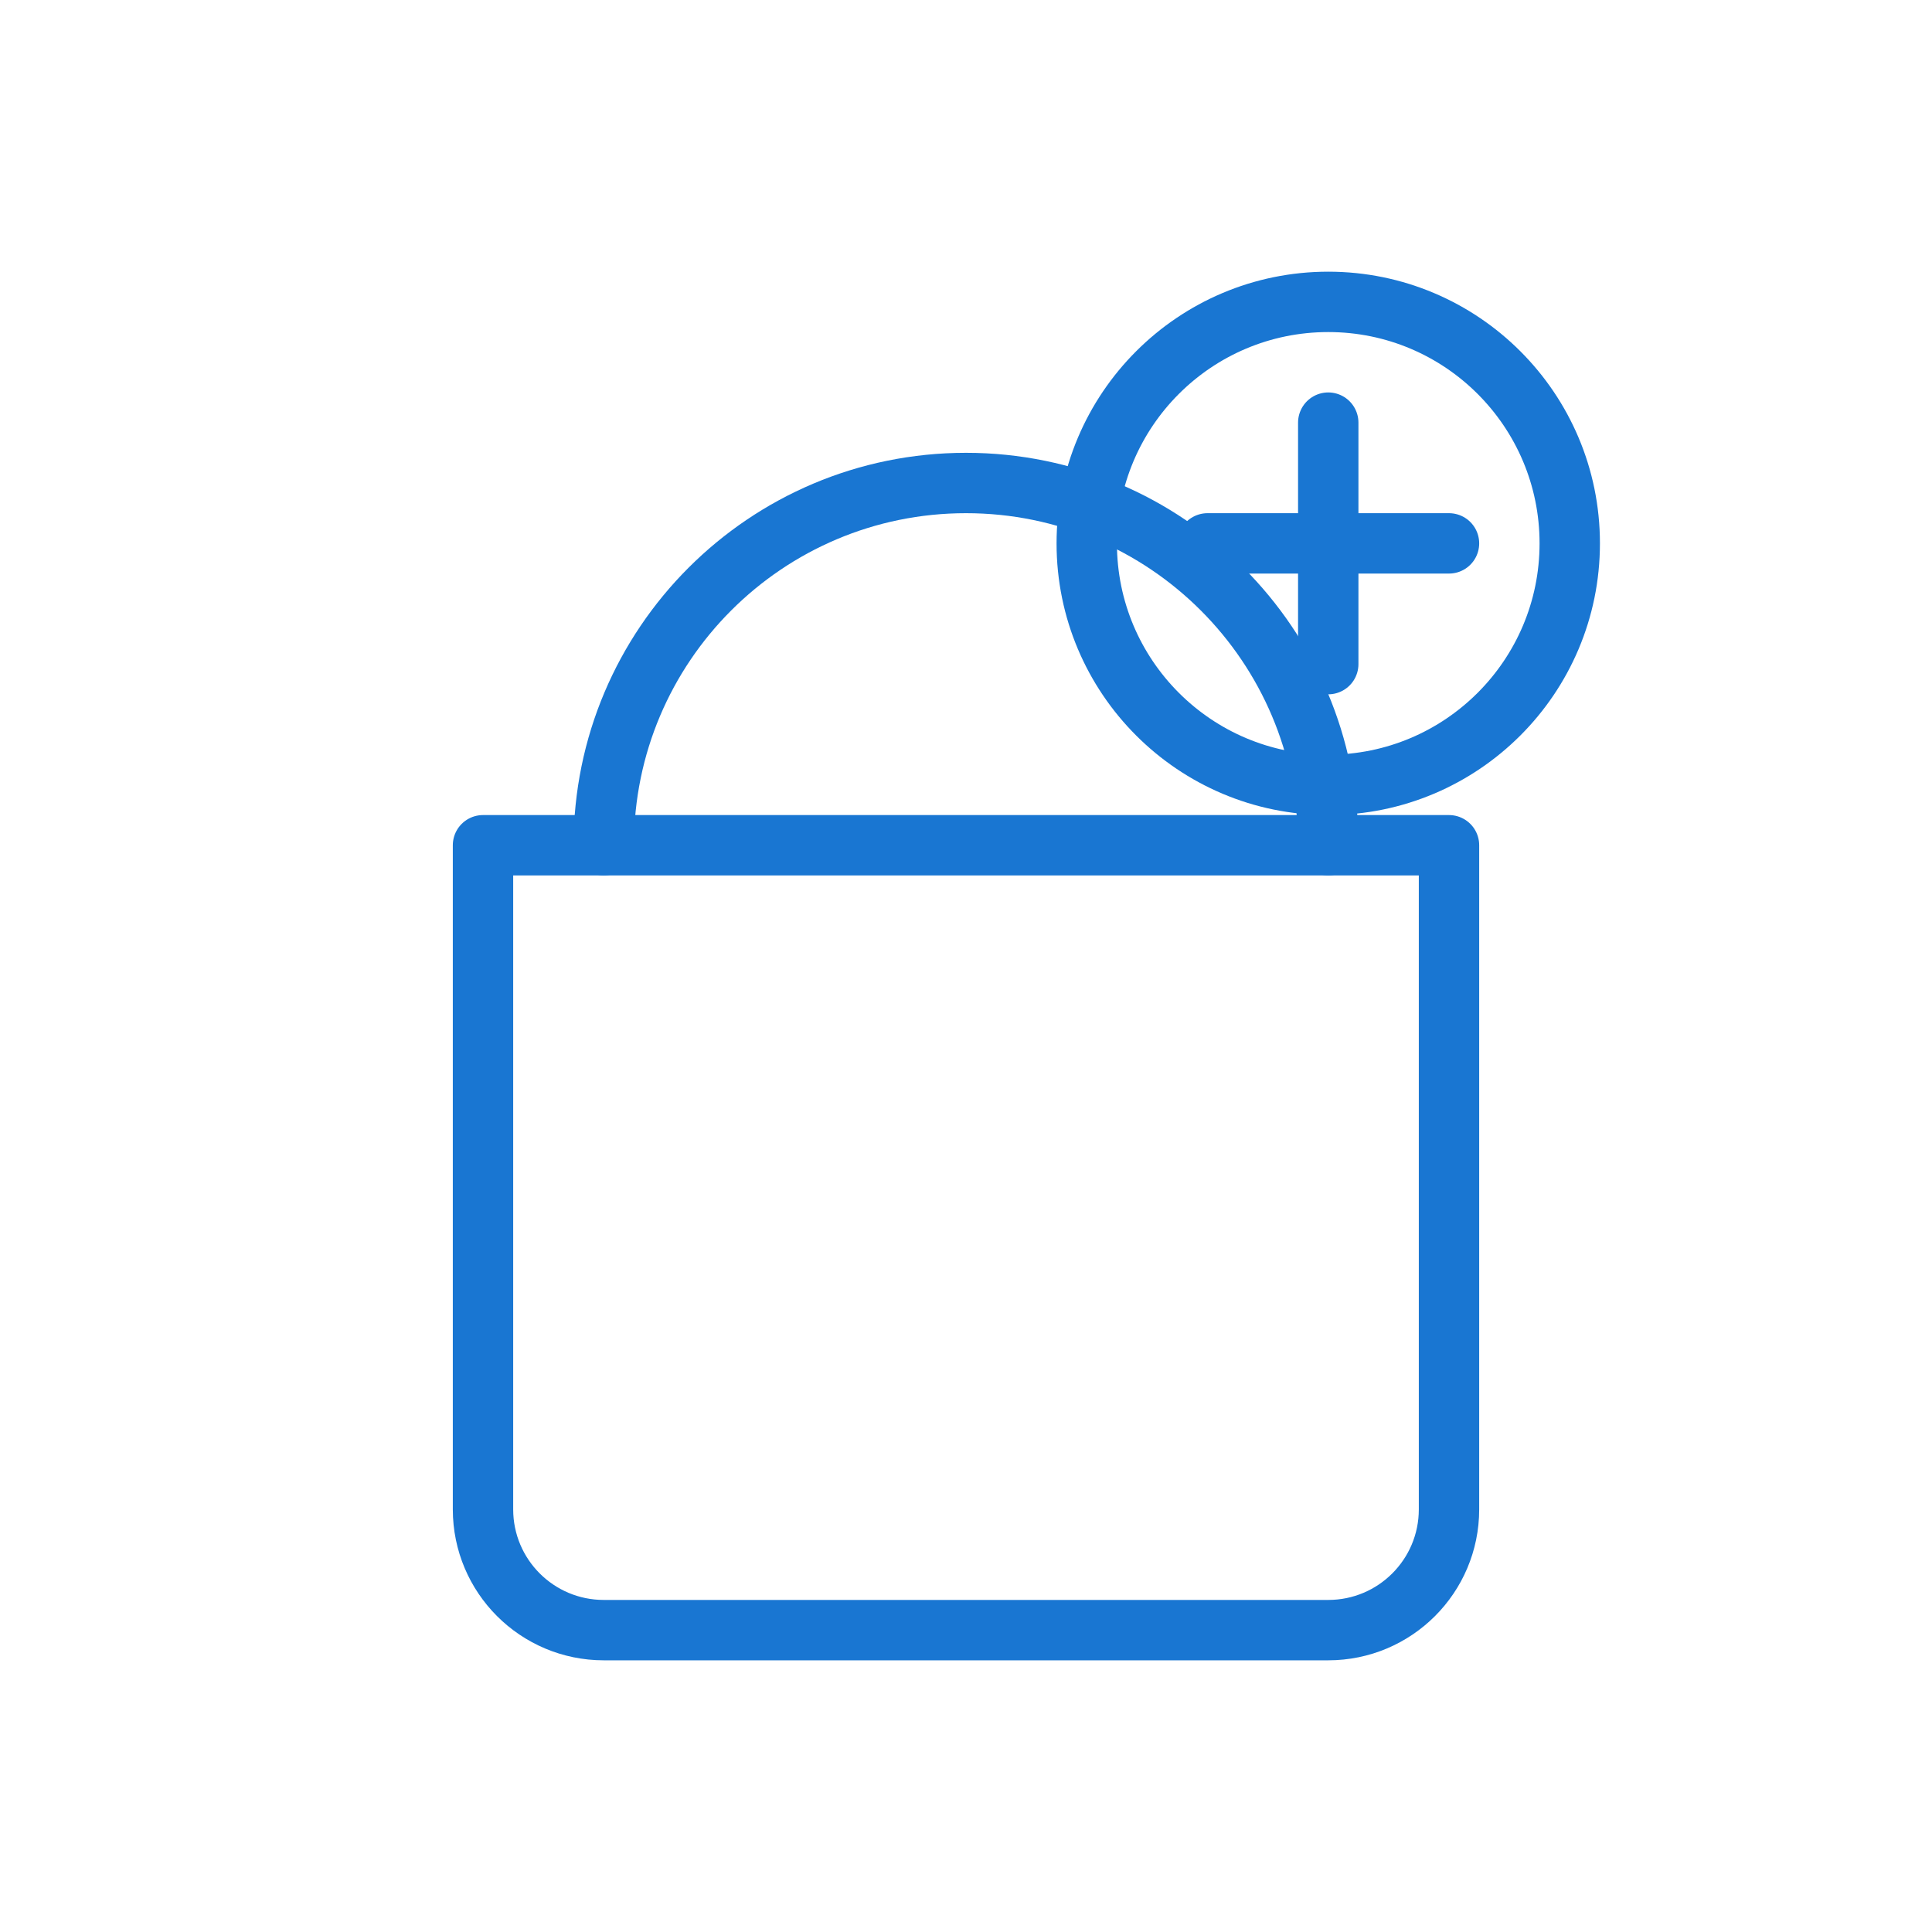
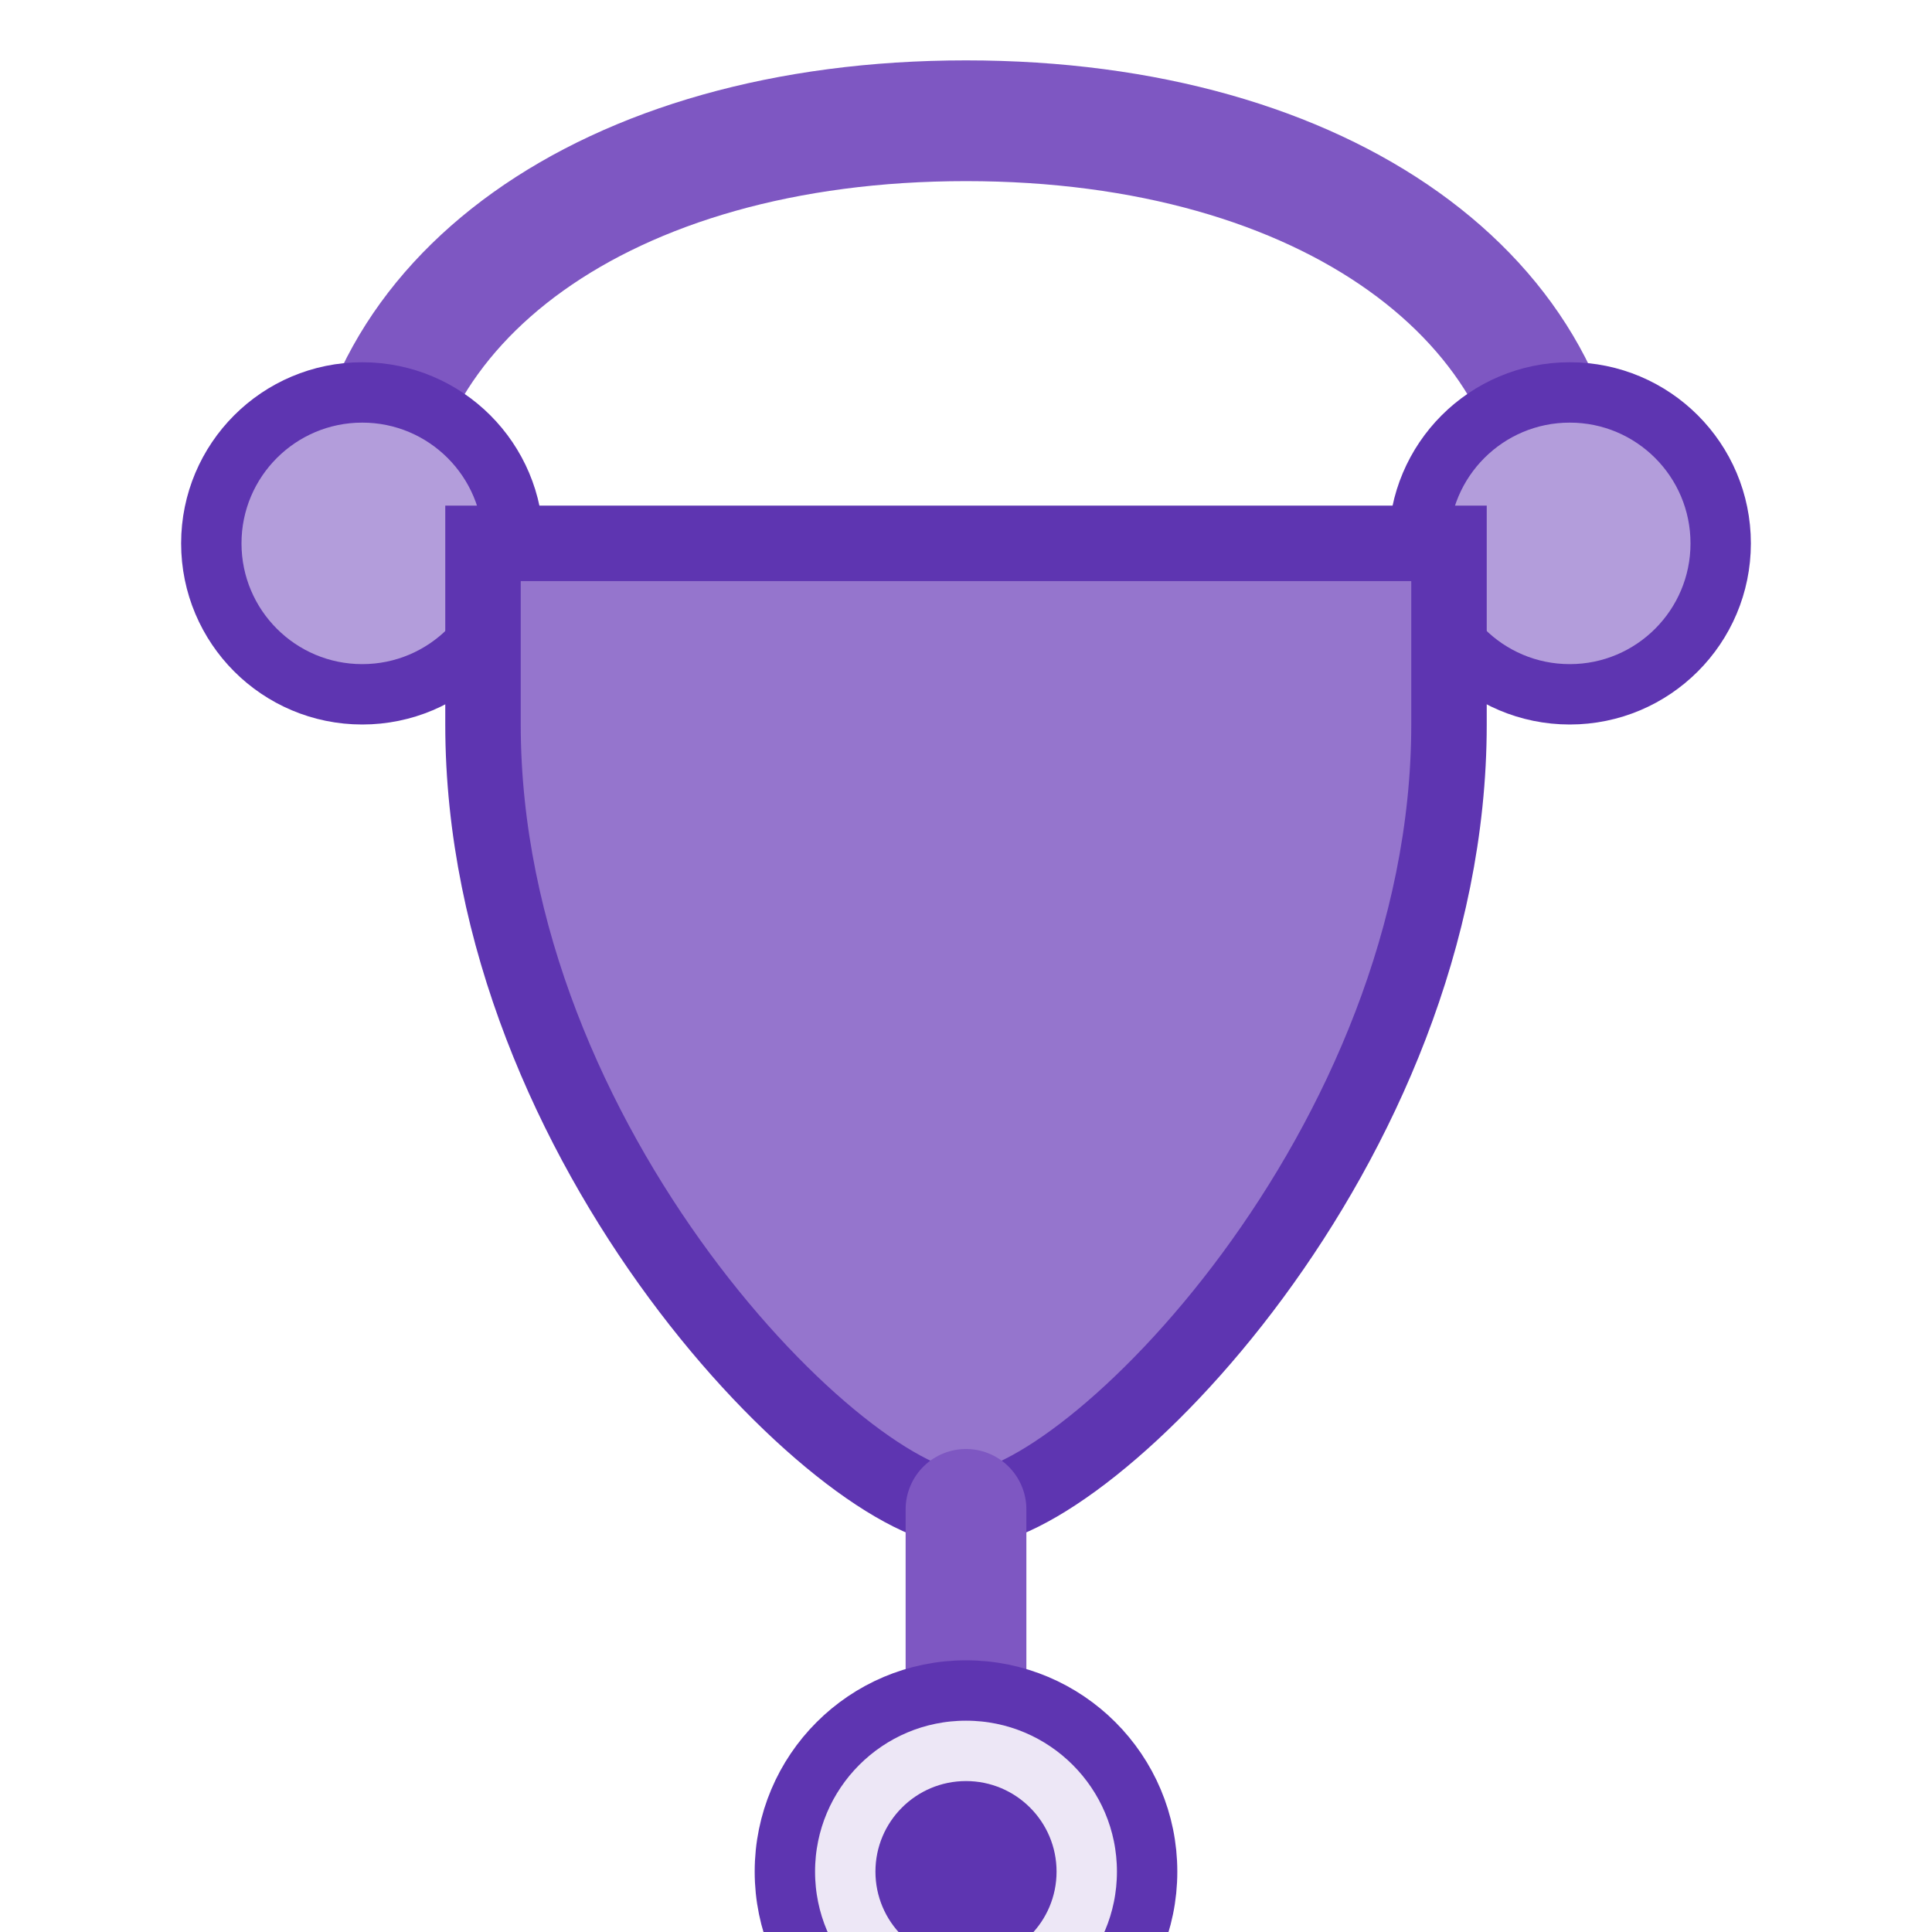
- <svg xmlns="http://www.w3.org/2000/svg" width="64" height="64" viewBox="0 0 64 64" fill="none">
-   <path d="M20 28c0-6.627 5.373-12 12-12s12 5.373 12 12" stroke="#1976D2" stroke-width="2" stroke-linecap="round" />
-   <path d="M16 28h32v22a4 4 0 0 1-4 4H20a4 4 0 0 1-4-4V28z" stroke="#1976D2" stroke-width="2" stroke-linejoin="round" />
-   <circle cx="44" cy="18" r="8" stroke="#1976D2" stroke-width="2" />
-   <path d="M44 14v8M40 18h8" stroke="#1976D2" stroke-width="2" stroke-linecap="round" />
+ <svg xmlns="http://www.w3.org/2000/svg" viewBox="0 0 64 64" fill="none">
+   <path d="M12 18c0-8 8-14 20-14s20 6 20 14" stroke="#7E57C2" stroke-width="4" stroke-linecap="round" />
+   <circle cx="12" cy="18" r="5" fill="#B39DDB" stroke="#5E35B1" stroke-width="2" />
+   <circle cx="52" cy="18" r="5" fill="#B39DDB" stroke="#5E35B1" stroke-width="2" />
+   <path d="M16 18h32v6c0 14-12 26-16 26s-16-12-16-26v-6z" fill="#9575CD" stroke="#5E35B1" stroke-width="2.5" />
+   <path d="M32 50v10" stroke="#7E57C2" stroke-width="4" stroke-linecap="round" />
+   <circle cx="32" cy="62" r="6" fill="#EDE7F6" stroke="#5E35B1" stroke-width="2" />
+   <circle cx="32" cy="62" r="3" fill="#5E35B1" />
</svg>
